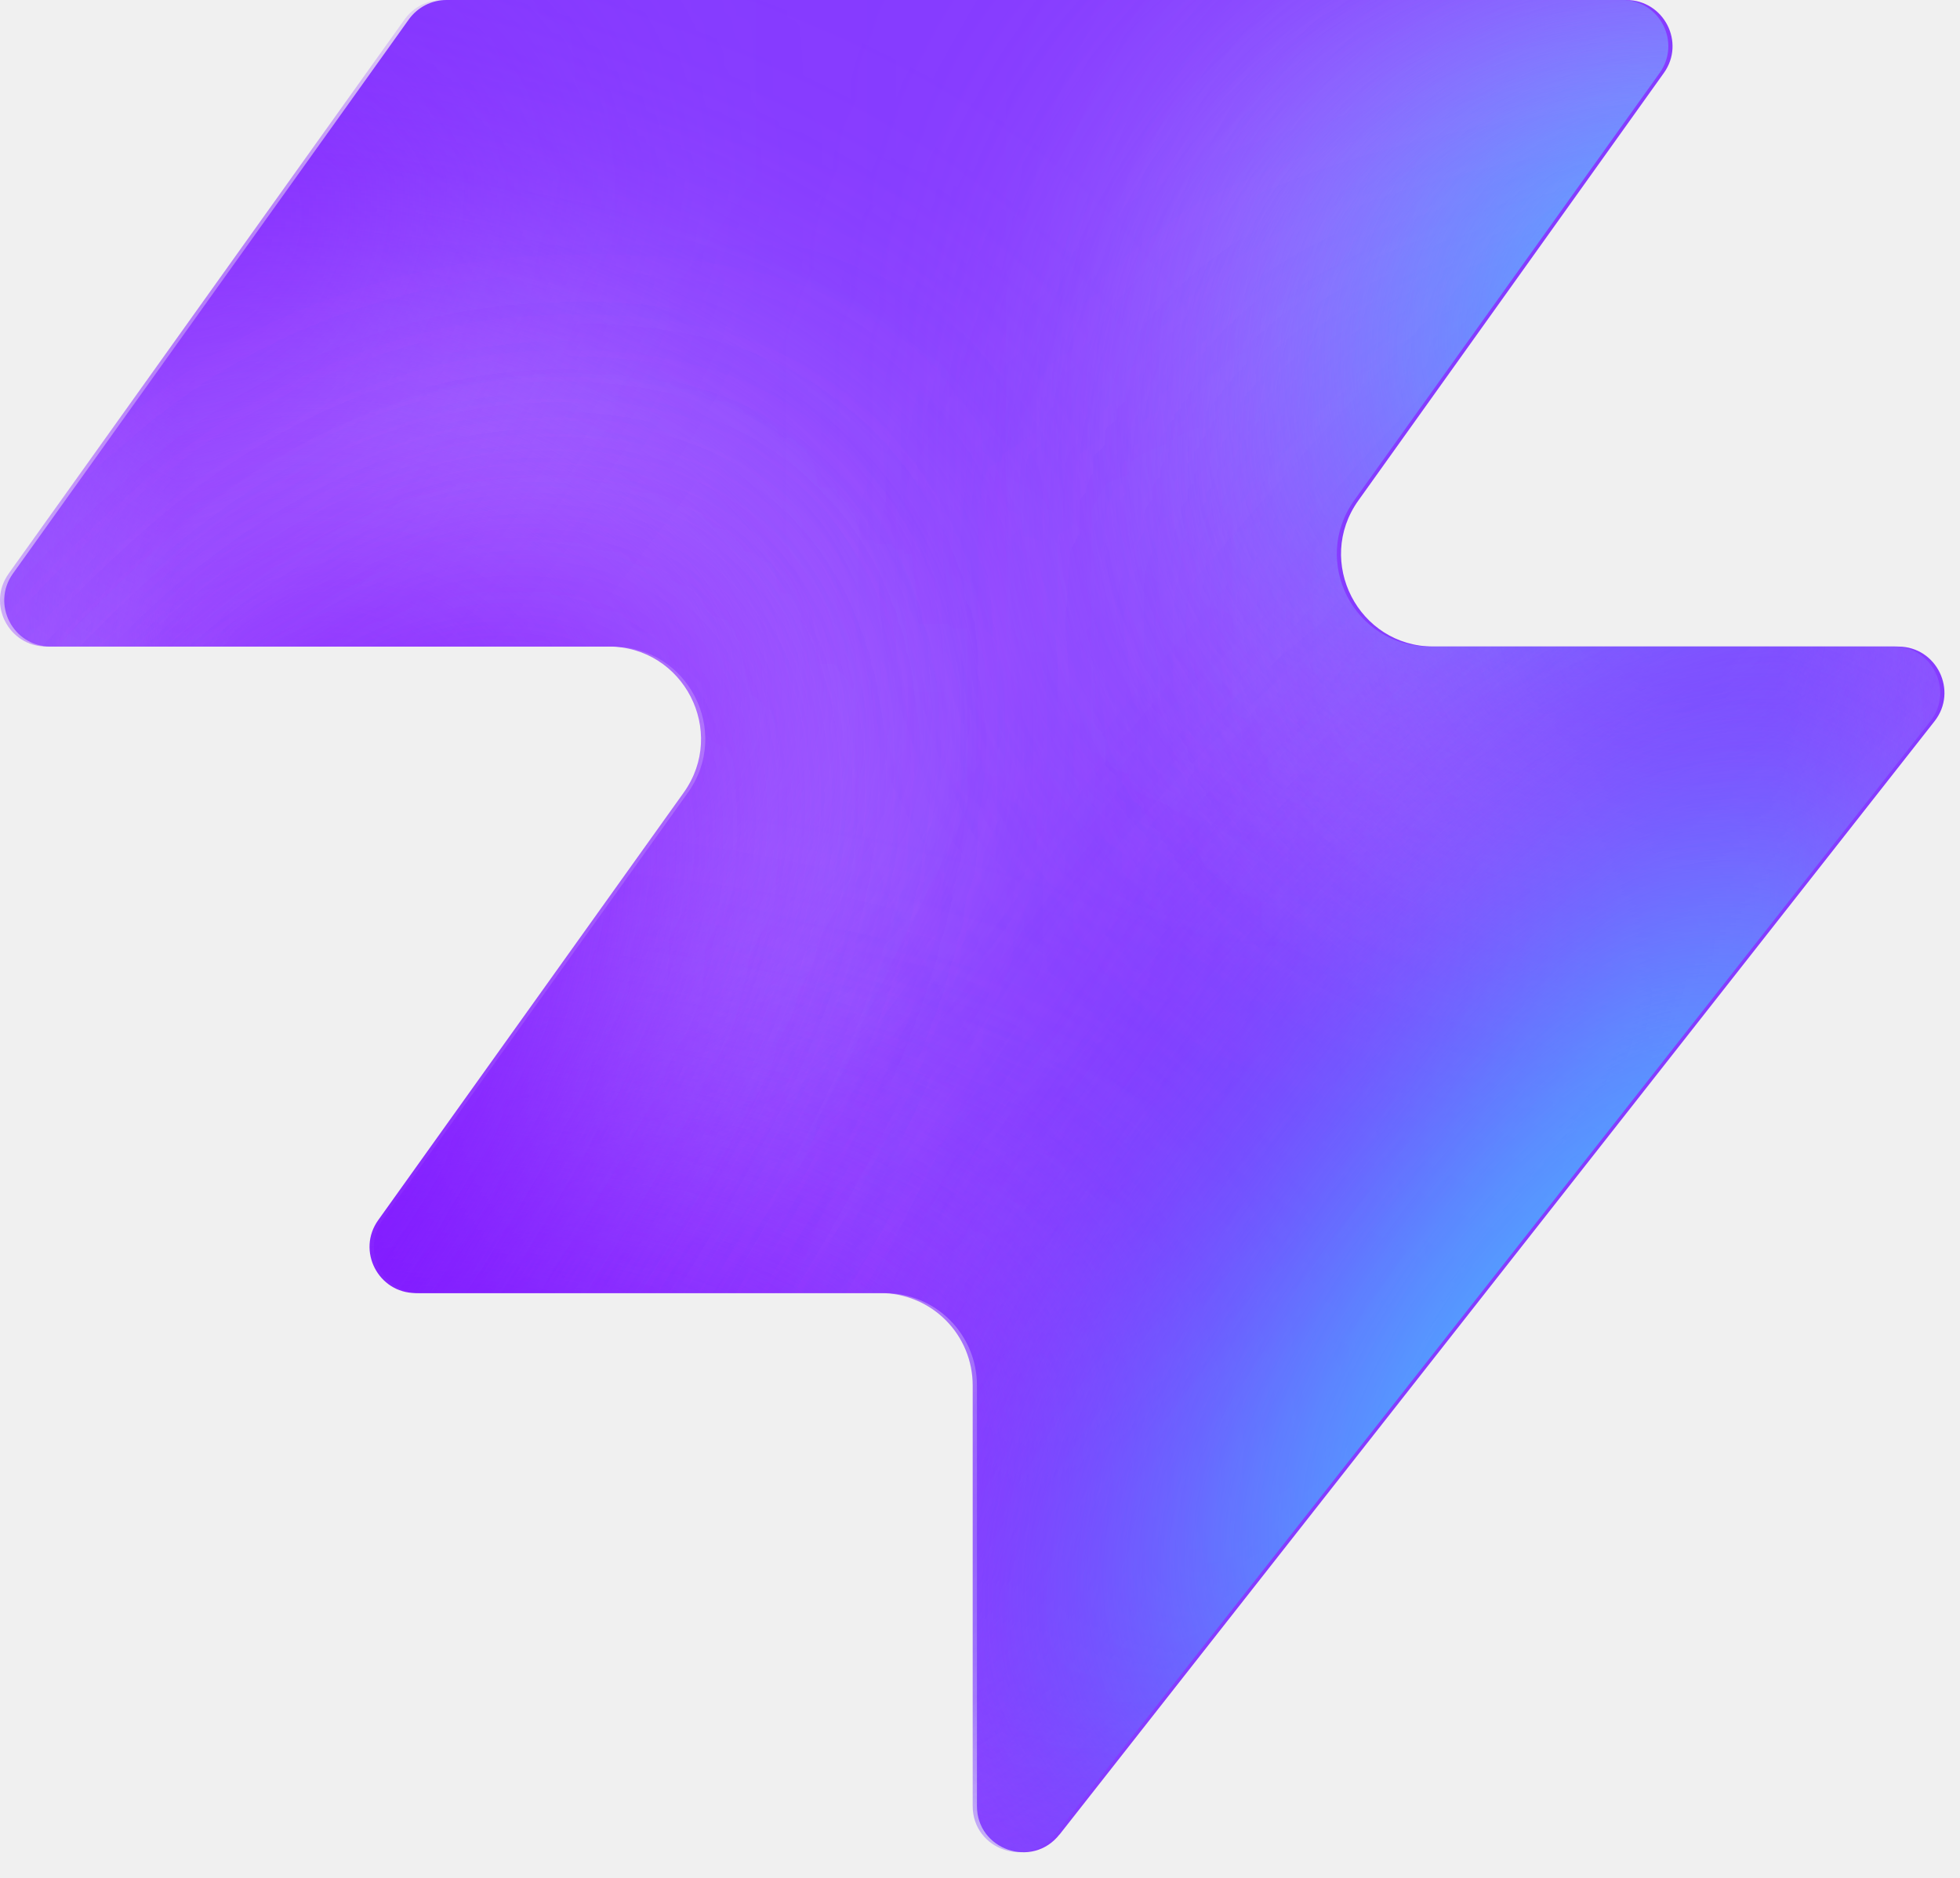
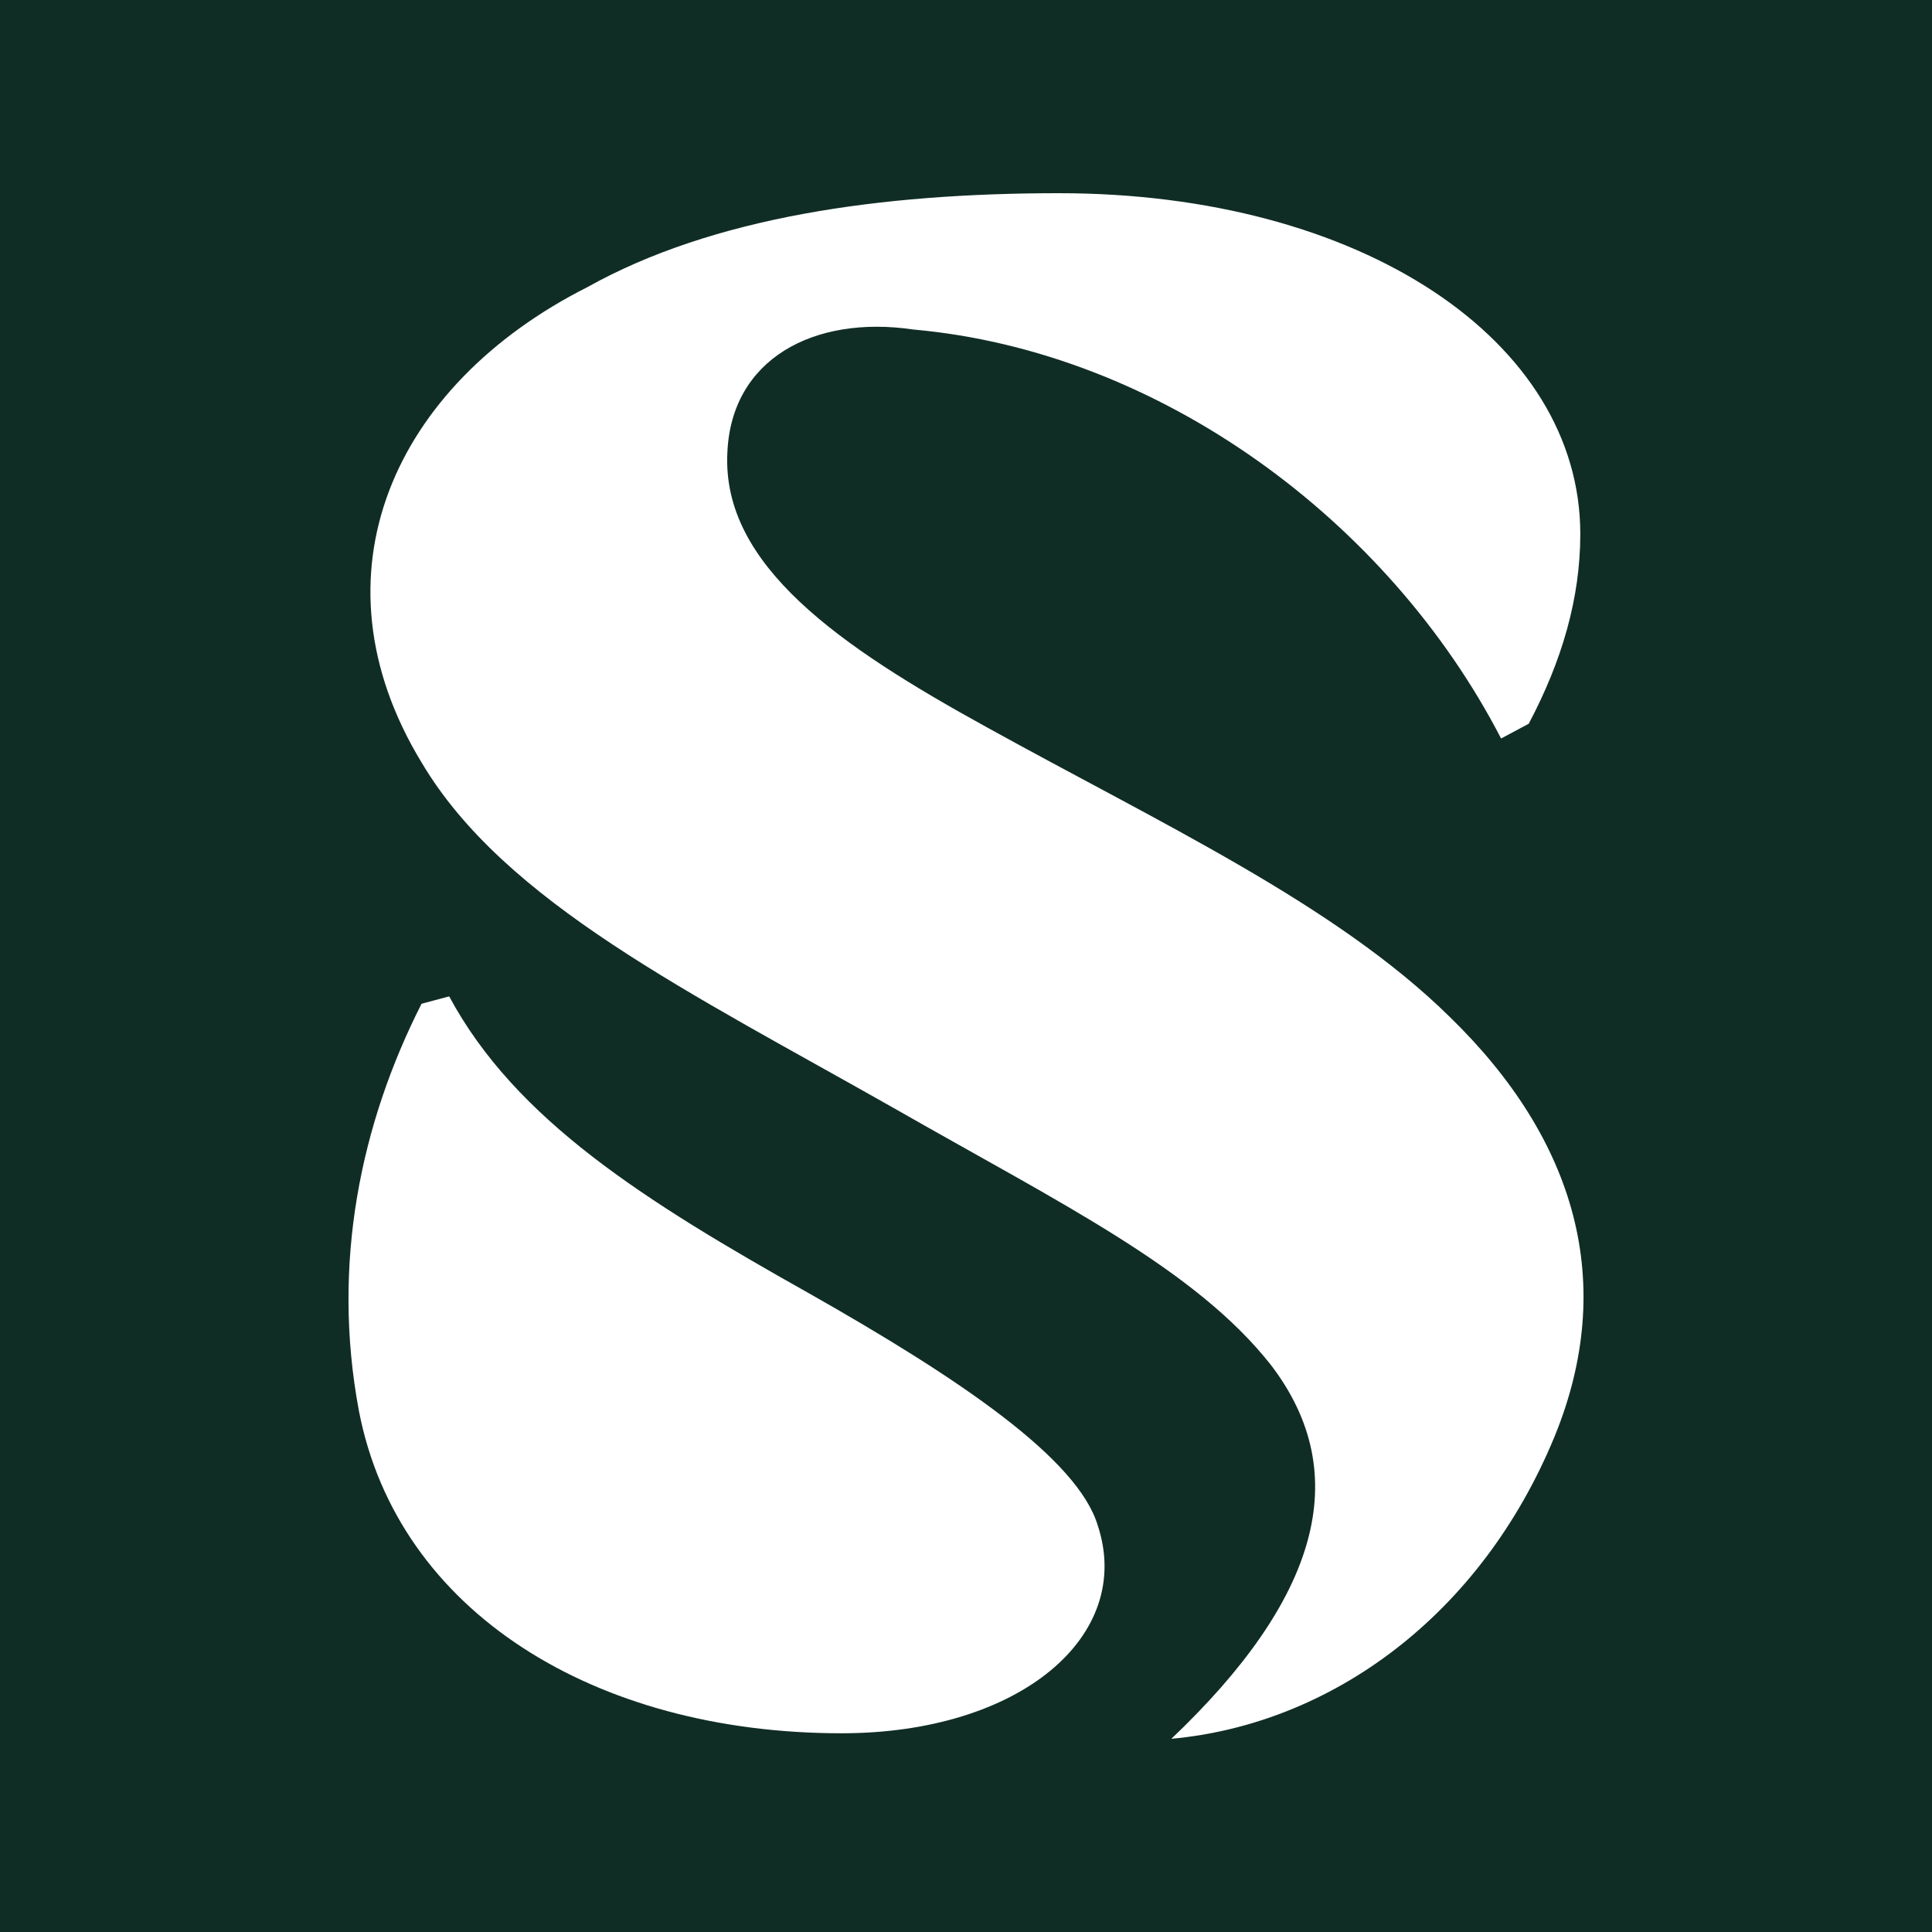
- <svg xmlns="http://www.w3.org/2000/svg" width="48" height="46" fill="none" viewBox="0 0 48 46">
-   <path fill="#863bff" d="M25.946 44.938c-.664.845-2.021.375-2.021-.698V33.937a2.26 2.26 0 0 0-2.262-2.262H10.287c-.92 0-1.456-1.04-.92-1.788l7.48-10.471c1.07-1.497 0-3.578-1.842-3.578H1.237c-.92 0-1.456-1.04-.92-1.788L10.013.474c.214-.297.556-.474.92-.474h28.894c.92 0 1.456 1.04.92 1.788l-7.48 10.471c-1.07 1.498 0 3.579 1.842 3.579h11.377c.943 0 1.473 1.088.89 1.83L25.947 44.94z" style="fill:#863bff;fill:color(display-p3 .525 .23 1);fill-opacity:1" />
-   <mask id="a" width="48" height="46" x="0" y="0" maskUnits="userSpaceOnUse" style="mask-type:alpha">
-     <path fill="#000" d="M25.842 44.938c-.664.844-2.021.375-2.021-.698V33.937a2.26 2.26 0 0 0-2.262-2.262H10.183c-.92 0-1.456-1.04-.92-1.788l7.48-10.471c1.07-1.498 0-3.579-1.842-3.579H1.133c-.92 0-1.456-1.04-.92-1.787L9.91.473c.214-.297.556-.474.92-.474h28.894c.92 0 1.456 1.04.92 1.788l-7.48 10.471c-1.07 1.498 0 3.578 1.842 3.578h11.377c.943 0 1.473 1.088.89 1.832L25.843 44.94z" style="fill:#000;fill-opacity:1" />
-   </mask>
-   <g mask="url(#a)">
-     <g filter="url(#b)">
-       <ellipse cx="5.508" cy="14.704" fill="#ede6ff" rx="5.508" ry="14.704" style="fill:#ede6ff;fill:color(display-p3 .927 .903 1);fill-opacity:1" transform="matrix(.00324 1 1 -.00324 -4.47 31.516)" />
-     </g>
-     <g filter="url(#c)">
-       <ellipse cx="10.399" cy="29.851" fill="#ede6ff" rx="10.399" ry="29.851" style="fill:#ede6ff;fill:color(display-p3 .927 .903 1);fill-opacity:1" transform="matrix(.00324 1 1 -.00324 -39.328 7.883)" />
-     </g>
-     <g filter="url(#d)">
-       <ellipse cx="5.508" cy="30.487" fill="#7e14ff" rx="5.508" ry="30.487" style="fill:#7e14ff;fill:color(display-p3 .492 .077 1);fill-opacity:1" transform="rotate(89.814 -25.913 -14.639)scale(1 -1)" />
-     </g>
-     <g filter="url(#e)">
-       <ellipse cx="5.508" cy="30.599" fill="#7e14ff" rx="5.508" ry="30.599" style="fill:#7e14ff;fill:color(display-p3 .492 .077 1);fill-opacity:1" transform="rotate(89.814 -32.644 -3.334)scale(1 -1)" />
-     </g>
-     <g filter="url(#f)">
-       <ellipse cx="5.508" cy="30.599" fill="#7e14ff" rx="5.508" ry="30.599" style="fill:#7e14ff;fill:color(display-p3 .492 .077 1);fill-opacity:1" transform="matrix(.00324 1 1 -.00324 -34.34 30.47)" />
-     </g>
-     <g filter="url(#g)">
-       <ellipse cx="14.072" cy="22.078" fill="#ede6ff" rx="14.072" ry="22.078" style="fill:#ede6ff;fill:color(display-p3 .927 .903 1);fill-opacity:1" transform="rotate(93.35 24.506 48.493)scale(-1 1)" />
-     </g>
-     <g filter="url(#h)">
-       <ellipse cx="3.47" cy="21.501" fill="#7e14ff" rx="3.47" ry="21.501" style="fill:#7e14ff;fill:color(display-p3 .492 .077 1);fill-opacity:1" transform="rotate(89.009 28.708 47.59)scale(-1 1)" />
-     </g>
-     <g filter="url(#i)">
-       <ellipse cx="3.47" cy="21.501" fill="#7e14ff" rx="3.47" ry="21.501" style="fill:#7e14ff;fill:color(display-p3 .492 .077 1);fill-opacity:1" transform="rotate(89.009 28.708 47.59)scale(-1 1)" />
-     </g>
-     <g filter="url(#j)">
-       <ellipse cx=".387" cy="8.972" fill="#7e14ff" rx="4.407" ry="29.108" style="fill:#7e14ff;fill:color(display-p3 .492 .077 1);fill-opacity:1" transform="rotate(39.51 .387 8.972)" />
-     </g>
-     <g filter="url(#k)">
-       <ellipse cx="47.523" cy="-6.092" fill="#7e14ff" rx="4.407" ry="29.108" style="fill:#7e14ff;fill:color(display-p3 .492 .077 1);fill-opacity:1" transform="rotate(37.892 47.523 -6.092)" />
-     </g>
-     <g filter="url(#l)">
-       <ellipse cx="41.412" cy="6.333" fill="#47bfff" rx="5.971" ry="9.665" style="fill:#47bfff;fill:color(display-p3 .28 .748 1);fill-opacity:1" transform="rotate(37.892 41.412 6.333)" />
-     </g>
-     <g filter="url(#m)">
-       <ellipse cx="-1.879" cy="38.332" fill="#7e14ff" rx="4.407" ry="29.108" style="fill:#7e14ff;fill:color(display-p3 .492 .077 1);fill-opacity:1" transform="rotate(37.892 -1.88 38.332)" />
-     </g>
-     <g filter="url(#n)">
-       <ellipse cx="-1.879" cy="38.332" fill="#7e14ff" rx="4.407" ry="29.108" style="fill:#7e14ff;fill:color(display-p3 .492 .077 1);fill-opacity:1" transform="rotate(37.892 -1.88 38.332)" />
-     </g>
-     <g filter="url(#o)">
-       <ellipse cx="35.651" cy="29.907" fill="#7e14ff" rx="4.407" ry="29.108" style="fill:#7e14ff;fill:color(display-p3 .492 .077 1);fill-opacity:1" transform="rotate(37.892 35.651 29.907)" />
-     </g>
-     <g filter="url(#p)">
-       <ellipse cx="38.418" cy="32.4" fill="#47bfff" rx="5.971" ry="15.297" style="fill:#47bfff;fill:color(display-p3 .28 .748 1);fill-opacity:1" transform="rotate(37.892 38.418 32.4)" />
-     </g>
+ <svg xmlns="http://www.w3.org/2000/svg" width="1000" height="1000" viewBox="0 0 1000 1000" role="img" aria-label="SWYRA">
+   <rect width="100%" height="100%" fill="#102D25" />
+   <g fill="#FFFFFF" transform="translate(25.58592,23.71871) scale(0.9535161)">
+     <path d="M 548 80 C 712 80 831 160 831 265 C 831 300 821 334 803 368 L 788 376 C 727 258 603 166 469 154 C 415 146 370 170 368 221 C 365 282 429 326 509 370 C 603 422 698 466 760 527 C 829 594 851 672 817 755 C 777 852 696 911 609 919 C 688 844 709 776 663 716 C 622 664 550 629 459 577 C 348 514 247 465 202 389 C 140 287 187 184 292 131 C 360 93 451 80 548 80 Z" />
+     <path d="M 202 520 L 217 516 C 253 583 323 627 412 677 C 495 724 558 767 569 803 C 589 863 527 916 430 916 C 296 916 189 850 168 741 C 153 661 169 585 202 520 Z" />
  </g>
-   <defs>
-     <filter id="b" width="60.045" height="41.654" x="-19.77" y="16.149" color-interpolation-filters="sRGB" filterUnits="userSpaceOnUse">
-       <feFlood flood-opacity="0" result="BackgroundImageFix" />
-       <feBlend in="SourceGraphic" in2="BackgroundImageFix" result="shape" />
-       <feGaussianBlur result="effect1_foregroundBlur_2002_17158" stdDeviation="7.659" />
-     </filter>
-     <filter id="c" width="90.34" height="51.437" x="-54.613" y="-7.533" color-interpolation-filters="sRGB" filterUnits="userSpaceOnUse">
-       <feFlood flood-opacity="0" result="BackgroundImageFix" />
-       <feBlend in="SourceGraphic" in2="BackgroundImageFix" result="shape" />
-       <feGaussianBlur result="effect1_foregroundBlur_2002_17158" stdDeviation="7.659" />
-     </filter>
-     <filter id="d" width="79.355" height="29.4" x="-49.64" y="2.03" color-interpolation-filters="sRGB" filterUnits="userSpaceOnUse">
-       <feFlood flood-opacity="0" result="BackgroundImageFix" />
-       <feBlend in="SourceGraphic" in2="BackgroundImageFix" result="shape" />
-       <feGaussianBlur result="effect1_foregroundBlur_2002_17158" stdDeviation="4.596" />
-     </filter>
-     <filter id="e" width="79.579" height="29.4" x="-45.045" y="20.029" color-interpolation-filters="sRGB" filterUnits="userSpaceOnUse">
-       <feFlood flood-opacity="0" result="BackgroundImageFix" />
-       <feBlend in="SourceGraphic" in2="BackgroundImageFix" result="shape" />
-       <feGaussianBlur result="effect1_foregroundBlur_2002_17158" stdDeviation="4.596" />
-     </filter>
-     <filter id="f" width="79.579" height="29.4" x="-43.513" y="21.178" color-interpolation-filters="sRGB" filterUnits="userSpaceOnUse">
-       <feFlood flood-opacity="0" result="BackgroundImageFix" />
-       <feBlend in="SourceGraphic" in2="BackgroundImageFix" result="shape" />
-       <feGaussianBlur result="effect1_foregroundBlur_2002_17158" stdDeviation="4.596" />
-     </filter>
-     <filter id="g" width="74.749" height="58.852" x="15.756" y="-17.901" color-interpolation-filters="sRGB" filterUnits="userSpaceOnUse">
-       <feFlood flood-opacity="0" result="BackgroundImageFix" />
-       <feBlend in="SourceGraphic" in2="BackgroundImageFix" result="shape" />
-       <feGaussianBlur result="effect1_foregroundBlur_2002_17158" stdDeviation="7.659" />
-     </filter>
-     <filter id="h" width="61.377" height="25.362" x="23.548" y="2.284" color-interpolation-filters="sRGB" filterUnits="userSpaceOnUse">
-       <feFlood flood-opacity="0" result="BackgroundImageFix" />
-       <feBlend in="SourceGraphic" in2="BackgroundImageFix" result="shape" />
-       <feGaussianBlur result="effect1_foregroundBlur_2002_17158" stdDeviation="4.596" />
-     </filter>
-     <filter id="i" width="61.377" height="25.362" x="23.548" y="2.284" color-interpolation-filters="sRGB" filterUnits="userSpaceOnUse">
-       <feFlood flood-opacity="0" result="BackgroundImageFix" />
-       <feBlend in="SourceGraphic" in2="BackgroundImageFix" result="shape" />
-       <feGaussianBlur result="effect1_foregroundBlur_2002_17158" stdDeviation="4.596" />
-     </filter>
-     <filter id="j" width="56.045" height="63.649" x="-27.636" y="-22.853" color-interpolation-filters="sRGB" filterUnits="userSpaceOnUse">
-       <feFlood flood-opacity="0" result="BackgroundImageFix" />
-       <feBlend in="SourceGraphic" in2="BackgroundImageFix" result="shape" />
-       <feGaussianBlur result="effect1_foregroundBlur_2002_17158" stdDeviation="4.596" />
-     </filter>
-     <filter id="k" width="54.814" height="64.646" x="20.116" y="-38.415" color-interpolation-filters="sRGB" filterUnits="userSpaceOnUse">
-       <feFlood flood-opacity="0" result="BackgroundImageFix" />
-       <feBlend in="SourceGraphic" in2="BackgroundImageFix" result="shape" />
-       <feGaussianBlur result="effect1_foregroundBlur_2002_17158" stdDeviation="4.596" />
-     </filter>
-     <filter id="l" width="33.541" height="35.313" x="24.641" y="-11.323" color-interpolation-filters="sRGB" filterUnits="userSpaceOnUse">
-       <feFlood flood-opacity="0" result="BackgroundImageFix" />
-       <feBlend in="SourceGraphic" in2="BackgroundImageFix" result="shape" />
-       <feGaussianBlur result="effect1_foregroundBlur_2002_17158" stdDeviation="4.596" />
-     </filter>
-     <filter id="m" width="54.814" height="64.646" x="-29.286" y="6.009" color-interpolation-filters="sRGB" filterUnits="userSpaceOnUse">
-       <feFlood flood-opacity="0" result="BackgroundImageFix" />
-       <feBlend in="SourceGraphic" in2="BackgroundImageFix" result="shape" />
-       <feGaussianBlur result="effect1_foregroundBlur_2002_17158" stdDeviation="4.596" />
-     </filter>
-     <filter id="n" width="54.814" height="64.646" x="-29.286" y="6.009" color-interpolation-filters="sRGB" filterUnits="userSpaceOnUse">
-       <feFlood flood-opacity="0" result="BackgroundImageFix" />
-       <feBlend in="SourceGraphic" in2="BackgroundImageFix" result="shape" />
-       <feGaussianBlur result="effect1_foregroundBlur_2002_17158" stdDeviation="4.596" />
-     </filter>
-     <filter id="o" width="54.814" height="64.646" x="8.244" y="-2.416" color-interpolation-filters="sRGB" filterUnits="userSpaceOnUse">
-       <feFlood flood-opacity="0" result="BackgroundImageFix" />
-       <feBlend in="SourceGraphic" in2="BackgroundImageFix" result="shape" />
-       <feGaussianBlur result="effect1_foregroundBlur_2002_17158" stdDeviation="4.596" />
-     </filter>
-     <filter id="p" width="39.409" height="43.623" x="18.713" y="10.588" color-interpolation-filters="sRGB" filterUnits="userSpaceOnUse">
-       <feFlood flood-opacity="0" result="BackgroundImageFix" />
-       <feBlend in="SourceGraphic" in2="BackgroundImageFix" result="shape" />
-       <feGaussianBlur result="effect1_foregroundBlur_2002_17158" stdDeviation="4.596" />
-     </filter>
-   </defs>
</svg>
